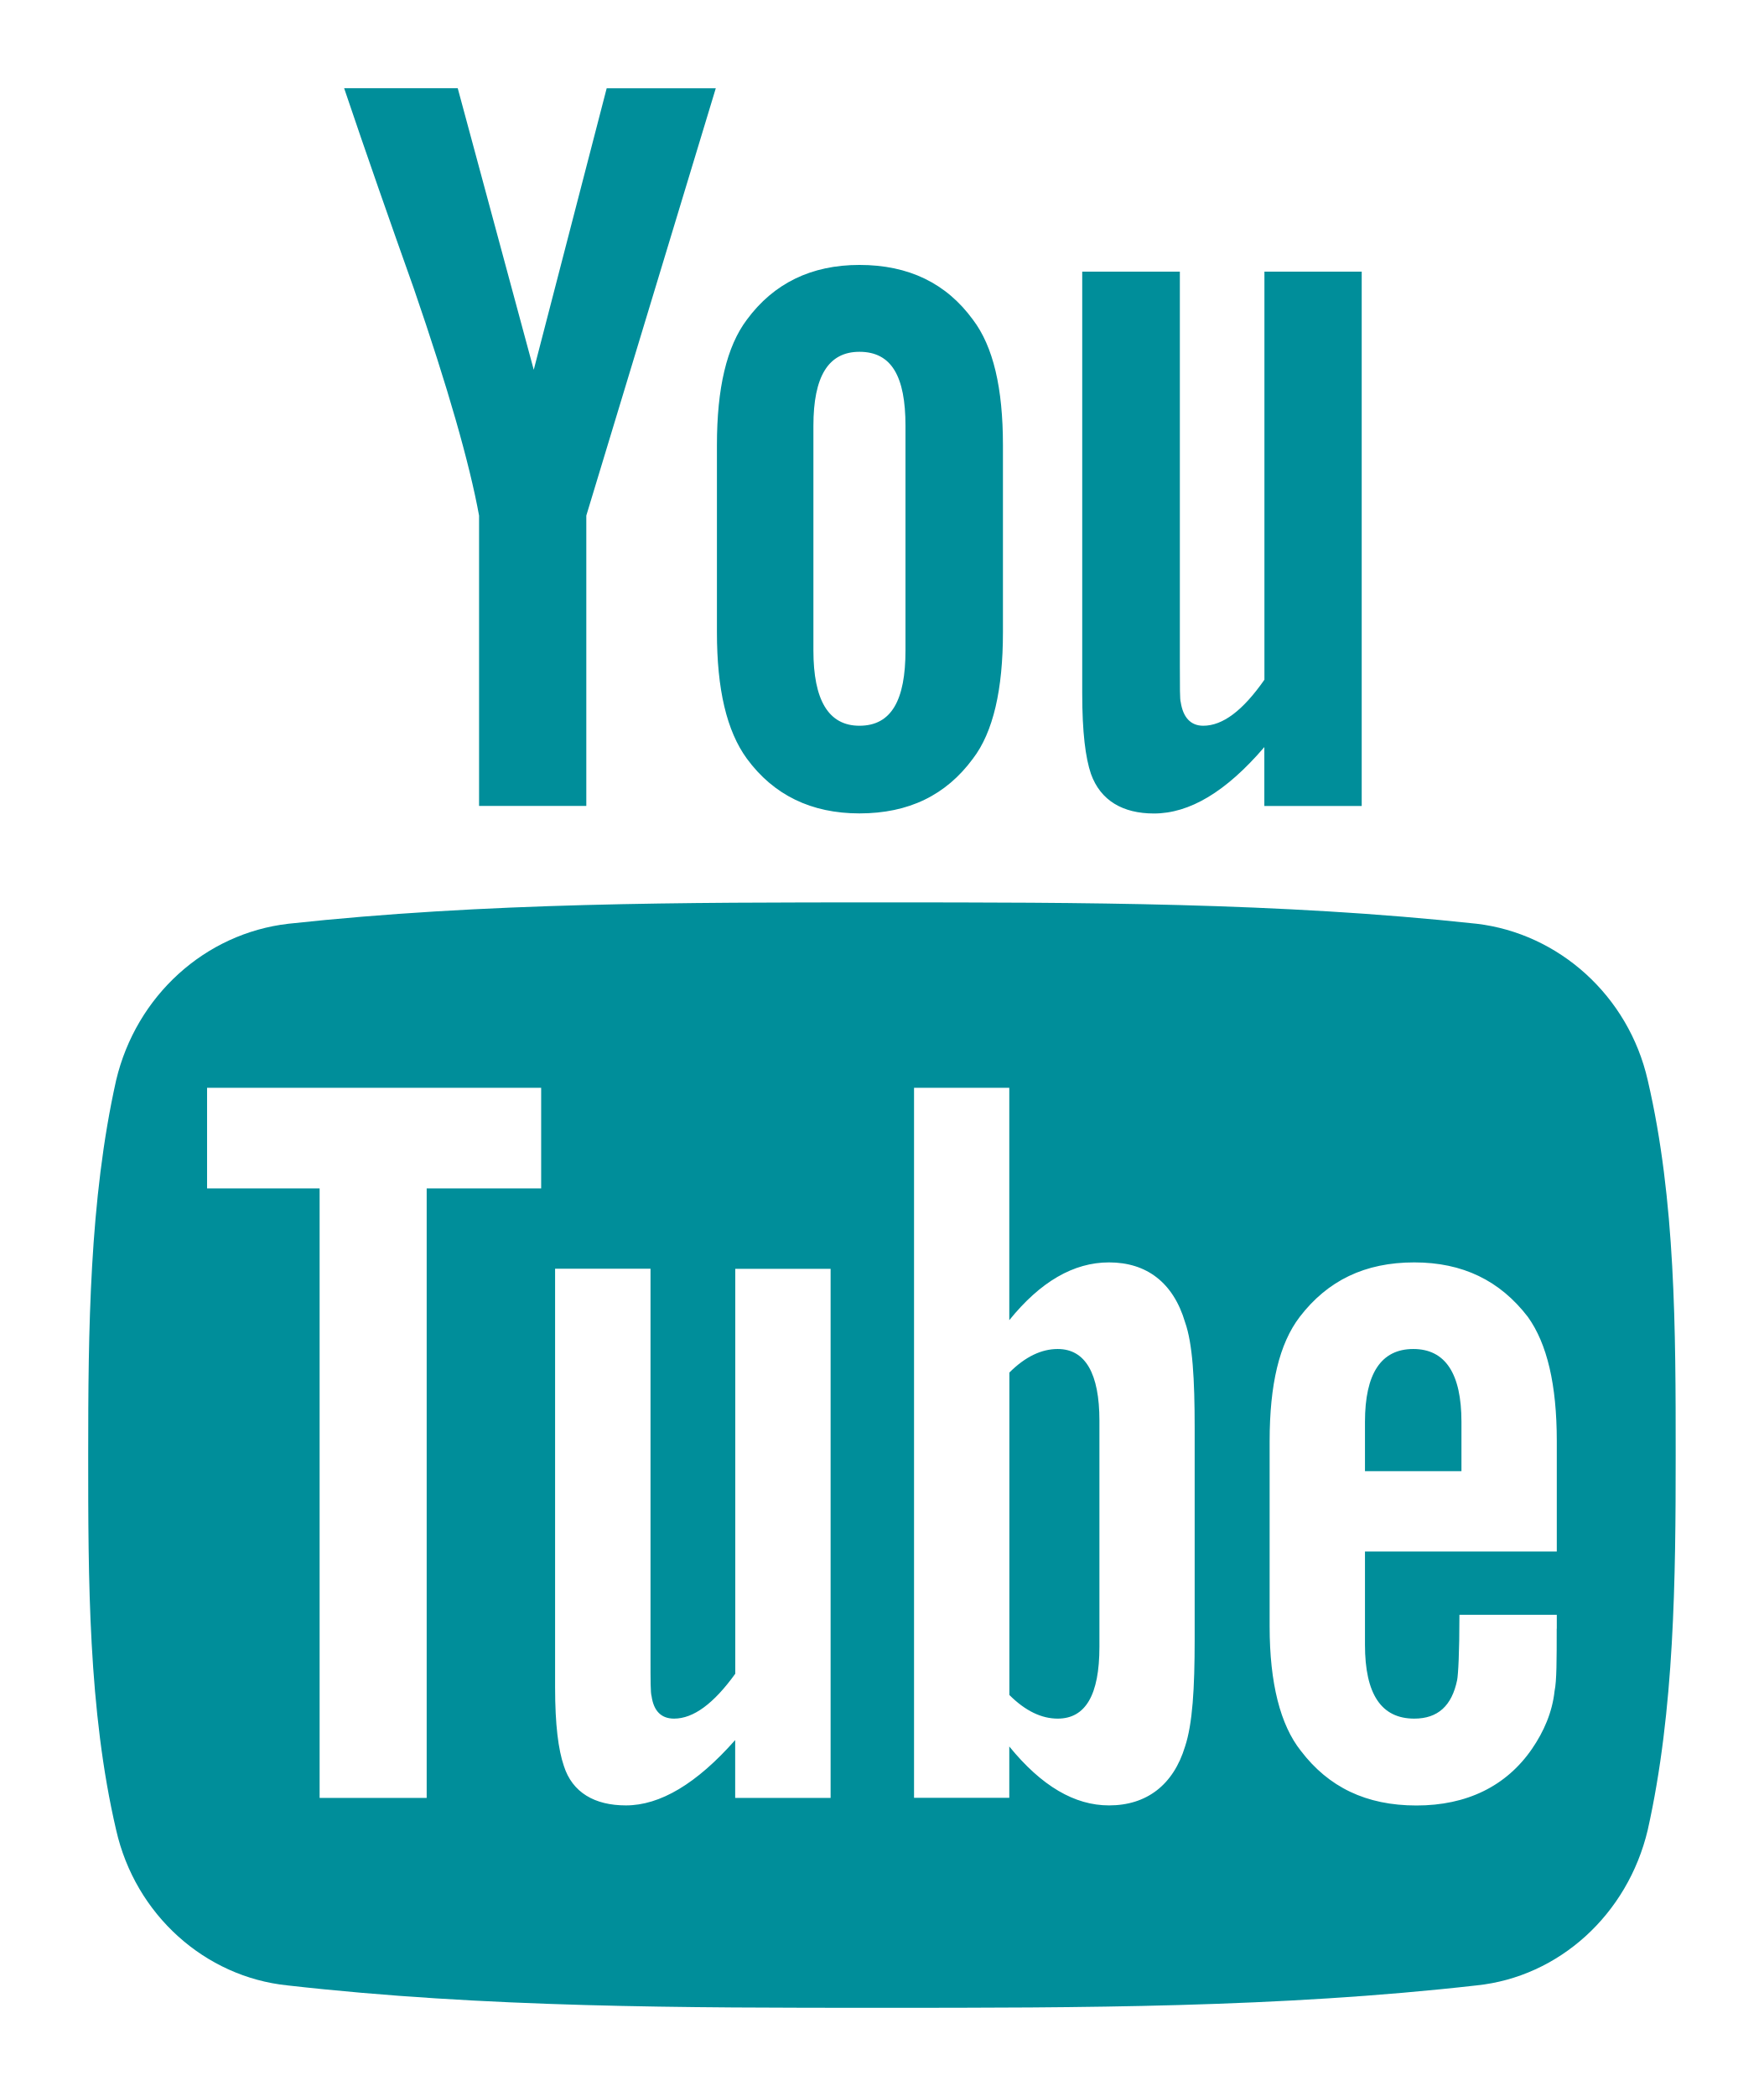
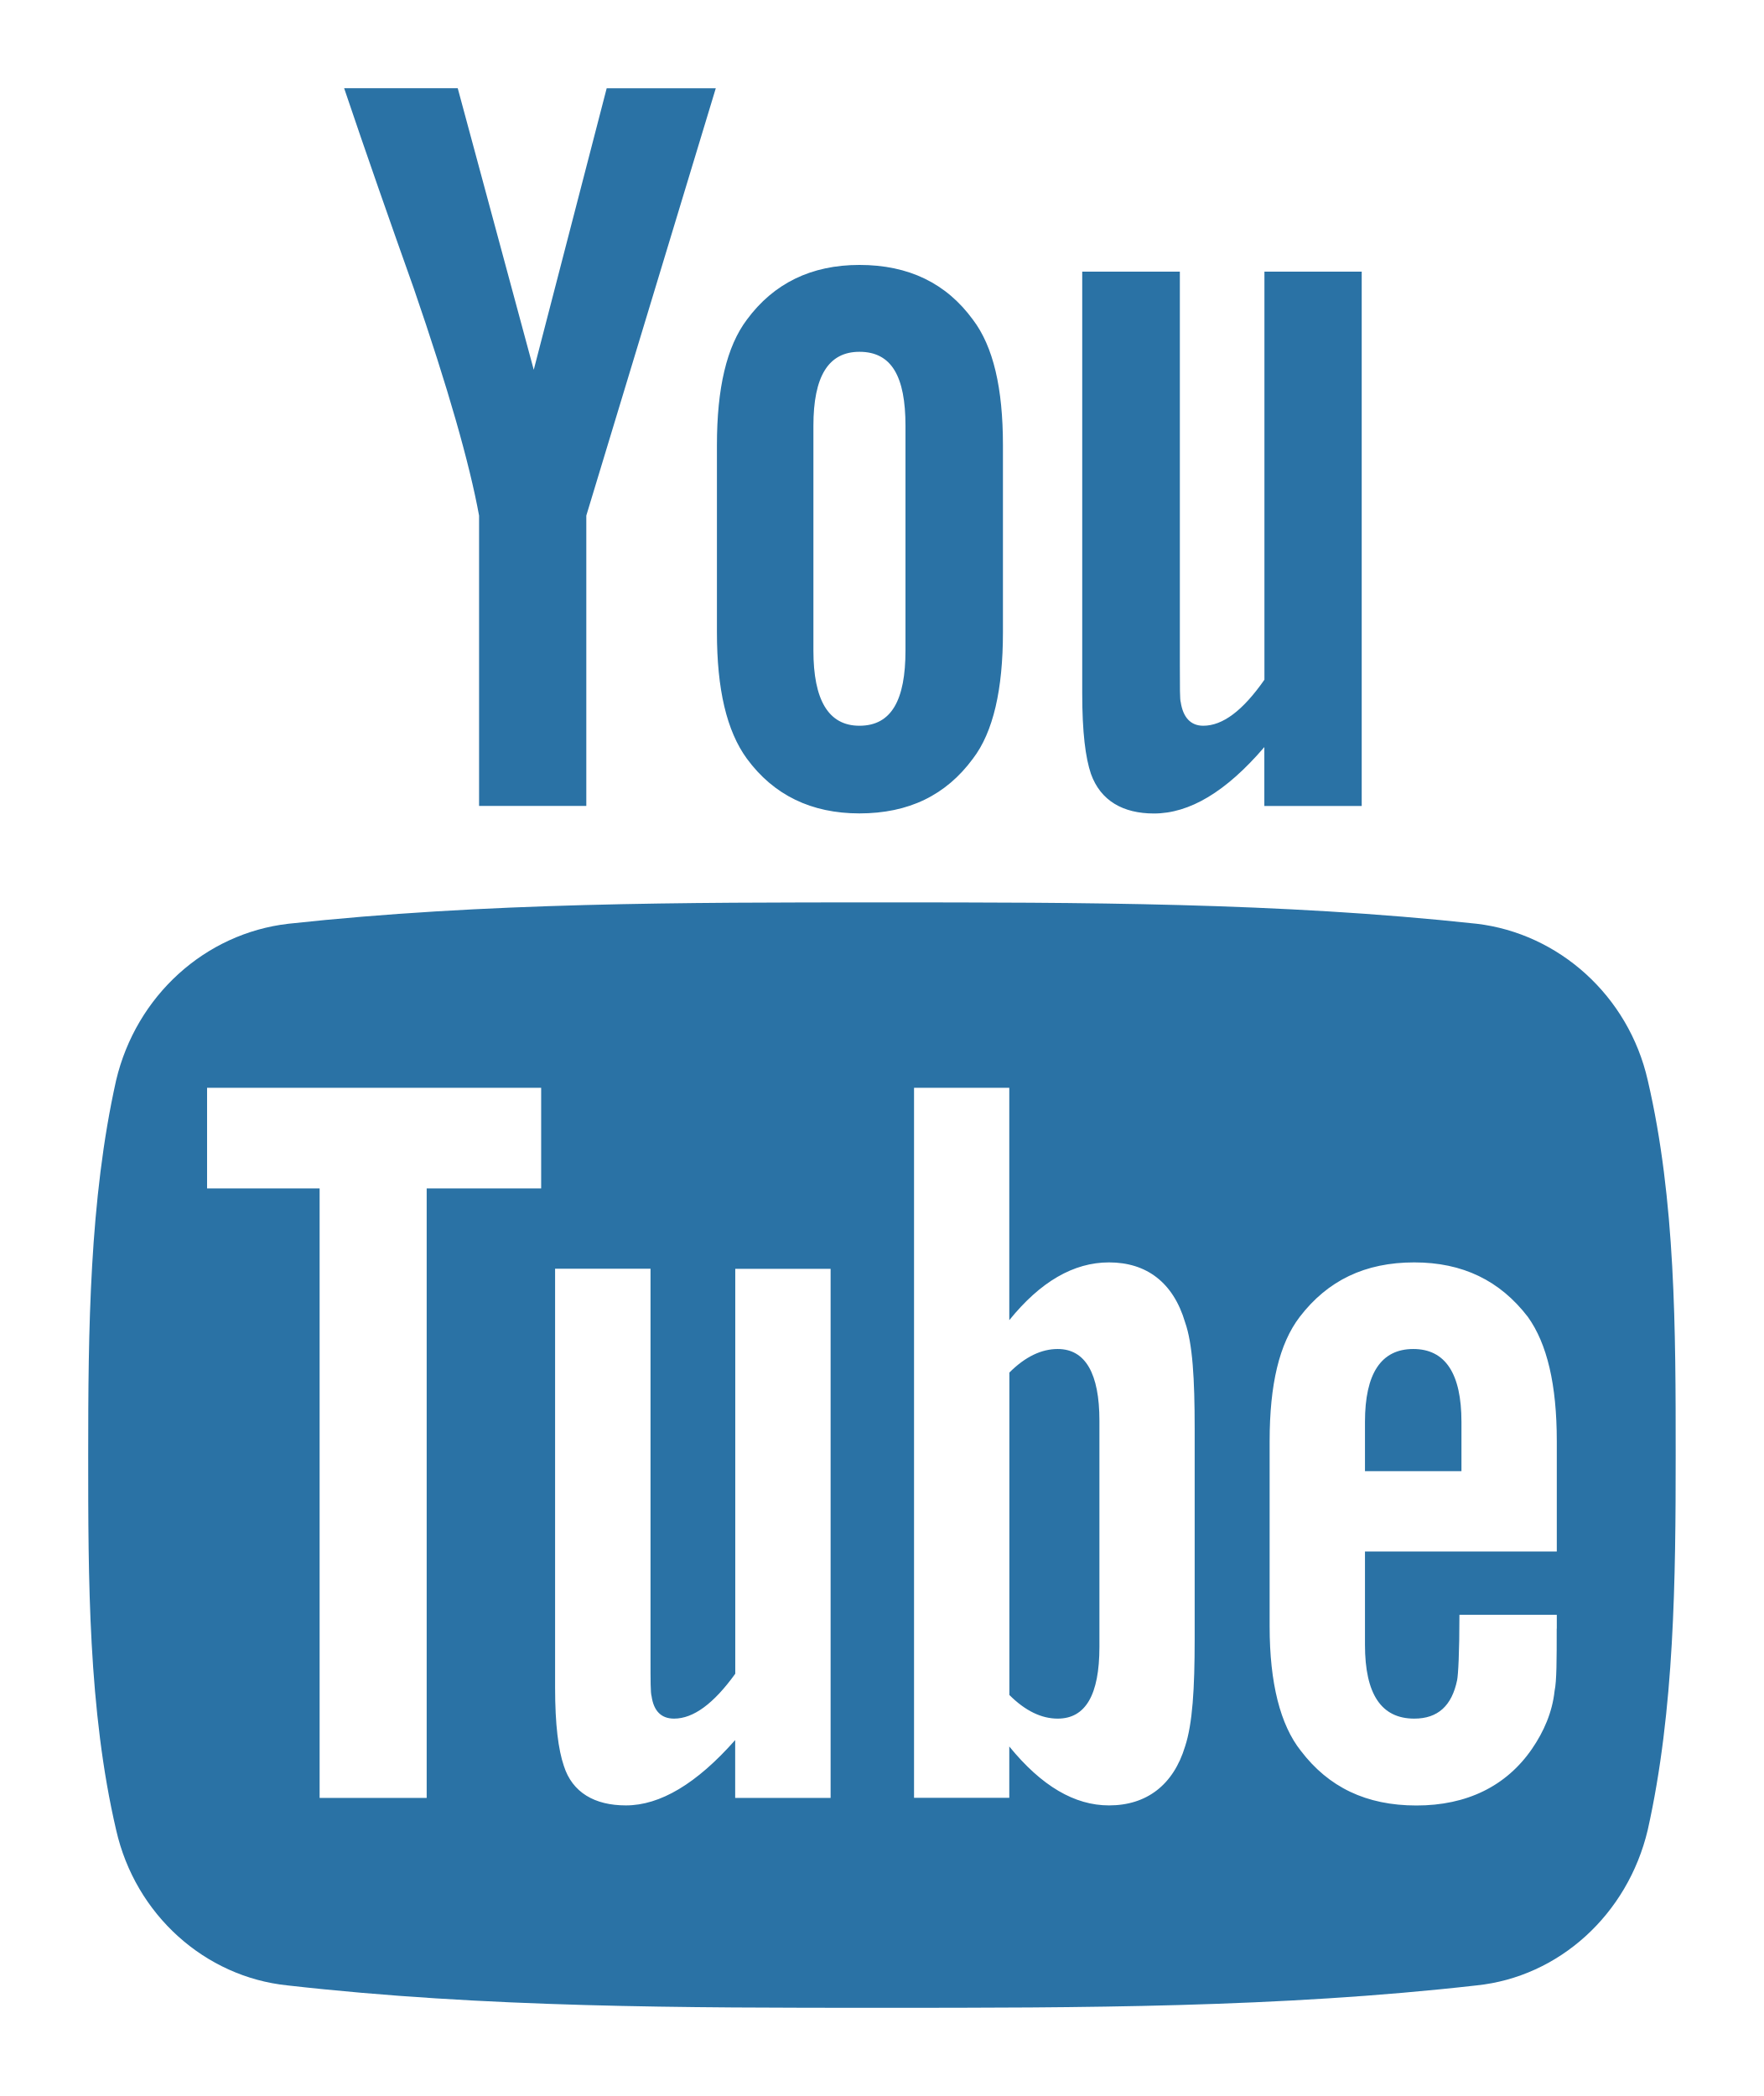
<svg xmlns="http://www.w3.org/2000/svg" viewBox="-1 -1.001 20 23.766" width="20" height="23.766">
-   <path d="M 11.466 15.108 L 11.466 17.672 C 11.466 18.218 11.308 18.486 10.993 18.486 C 10.811 18.486 10.627 18.4 10.445 18.218 L 10.445 14.562 C 10.627 14.38 10.811 14.295 10.993 14.295 C 11.308 14.295 11.466 14.575 11.466 15.108 Z M 15.571 15.121 L 15.571 15.68 L 14.477 15.68 L 14.477 15.121 C 14.477 14.575 14.659 14.295 15.025 14.295 C 15.389 14.295 15.571 14.575 15.571 15.121 Z M 3.838 12.474 L 5.136 12.474 L 5.136 11.333 L 1.348 11.333 L 1.348 12.474 L 2.624 12.474 L 2.624 19.385 L 3.838 19.385 L 3.838 12.474 Z M 7.337 19.385 L 8.418 19.385 L 8.418 13.386 L 7.337 13.386 L 7.337 17.977 C 7.092 18.317 6.862 18.486 6.643 18.486 C 6.498 18.486 6.412 18.4 6.388 18.231 C 6.376 18.194 6.376 18.059 6.376 17.805 L 6.376 13.385 L 5.294 13.385 L 5.294 18.132 C 5.294 18.558 5.331 18.838 5.393 19.021 C 5.489 19.325 5.744 19.47 6.097 19.47 C 6.484 19.47 6.897 19.226 7.336 18.729 L 7.336 19.384 Z M 12.546 17.587 L 12.546 15.194 C 12.546 14.635 12.523 14.235 12.437 13.991 C 12.304 13.542 12.001 13.313 11.575 13.313 C 11.174 13.313 10.797 13.531 10.444 13.968 L 10.444 11.333 L 9.364 11.333 L 9.364 19.384 L 10.444 19.384 L 10.444 18.802 C 10.811 19.252 11.185 19.47 11.575 19.47 C 12.001 19.47 12.305 19.238 12.437 18.802 C 12.522 18.545 12.546 18.145 12.546 17.586 Z M 16.652 17.465 L 16.652 17.309 L 15.548 17.309 C 15.548 17.745 15.534 17.987 15.522 18.049 C 15.462 18.34 15.304 18.486 15.036 18.486 C 14.662 18.486 14.477 18.208 14.477 17.649 L 14.477 16.591 L 16.652 16.591 L 16.652 15.34 C 16.652 14.698 16.542 14.235 16.324 13.931 C 16.007 13.518 15.584 13.313 15.036 13.313 C 14.477 13.313 14.054 13.518 13.737 13.931 C 13.505 14.235 13.396 14.697 13.396 15.34 L 13.396 17.442 C 13.396 18.085 13.518 18.559 13.749 18.85 C 14.063 19.263 14.49 19.471 15.061 19.471 C 15.63 19.471 16.08 19.253 16.372 18.827 C 16.505 18.633 16.601 18.414 16.627 18.172 C 16.651 18.06 16.651 17.819 16.651 17.466 Z M 9.267 6.375 L 9.267 3.827 C 9.267 3.268 9.11 2.988 8.745 2.988 C 8.392 2.988 8.223 3.268 8.223 3.827 L 8.223 6.375 C 8.223 6.934 8.392 7.228 8.745 7.228 C 9.11 7.228 9.267 6.934 9.267 6.375 Z M 18 15.498 C 18 16.896 17.987 18.39 17.683 19.749 C 17.455 20.71 16.675 21.415 15.742 21.511 C 13.505 21.765 11.247 21.765 9 21.765 C 6.753 21.765 4.495 21.765 2.26 21.511 C 1.325 21.415 0.535 20.711 0.317 19.749 C 0 18.39 0 16.896 0 15.498 L 0 15.498 C 0 14.089 0.013 12.606 0.317 11.247 C 0.545 10.289 1.325 9.582 2.271 9.473 C 4.495 9.231 6.753 9.231 9 9.231 C 11.247 9.231 13.505 9.231 15.742 9.473 C 16.675 9.583 17.465 10.289 17.683 11.247 C 18 12.606 18 14.089 18 15.498 Z M 5.879 0 L 7.116 0 L 5.648 4.845 L 5.648 8.137 L 4.432 8.137 L 4.432 4.845 C 4.323 4.25 4.081 3.401 3.692 2.27 C 3.424 1.516 3.156 0.752 2.902 -0.001 L 4.19 -0.001 L 5.052 3.192 Z M 10.372 4.045 L 10.372 6.169 C 10.372 6.814 10.263 7.3 10.031 7.602 C 9.727 8.015 9.303 8.222 8.745 8.222 C 8.2 8.222 7.773 8.015 7.469 7.602 C 7.239 7.287 7.129 6.814 7.129 6.169 L 7.129 4.045 C 7.129 3.401 7.239 2.928 7.469 2.623 C 7.773 2.211 8.2 2.003 8.745 2.003 C 9.304 2.003 9.73 2.211 10.031 2.623 C 10.263 2.928 10.372 3.401 10.372 4.045 Z M 14.44 2.076 L 14.44 8.138 L 13.336 8.138 L 13.336 7.47 C 12.9 7.979 12.487 8.223 12.084 8.223 C 11.733 8.223 11.479 8.078 11.37 7.774 C 11.308 7.592 11.271 7.302 11.271 6.862 L 11.271 2.079 L 12.378 2.079 L 12.378 6.535 C 12.378 6.789 12.378 6.935 12.388 6.961 C 12.414 7.13 12.498 7.228 12.643 7.228 C 12.864 7.228 13.092 7.057 13.337 6.706 L 13.337 2.079 L 14.441 2.079 Z" transform="matrix(1, 0, 0, 1, 0, 0)" style="fill: #008e9a" />
+   <path d="M 11.466 15.108 L 11.466 17.672 C 11.466 18.218 11.308 18.486 10.993 18.486 C 10.811 18.486 10.627 18.4 10.445 18.218 L 10.445 14.562 C 10.627 14.38 10.811 14.295 10.993 14.295 C 11.308 14.295 11.466 14.575 11.466 15.108 Z M 15.571 15.121 L 15.571 15.68 L 14.477 15.68 L 14.477 15.121 C 14.477 14.575 14.659 14.295 15.025 14.295 C 15.389 14.295 15.571 14.575 15.571 15.121 Z M 3.838 12.474 L 5.136 12.474 L 5.136 11.333 L 1.348 11.333 L 1.348 12.474 L 2.624 12.474 L 2.624 19.385 L 3.838 19.385 L 3.838 12.474 Z M 7.337 19.385 L 8.418 19.385 L 8.418 13.386 L 7.337 13.386 L 7.337 17.977 C 7.092 18.317 6.862 18.486 6.643 18.486 C 6.498 18.486 6.412 18.4 6.388 18.231 C 6.376 18.194 6.376 18.059 6.376 17.805 L 6.376 13.385 L 5.294 13.385 L 5.294 18.132 C 5.294 18.558 5.331 18.838 5.393 19.021 C 5.489 19.325 5.744 19.47 6.097 19.47 C 6.484 19.47 6.897 19.226 7.336 18.729 L 7.336 19.384 Z M 12.546 17.587 L 12.546 15.194 C 12.546 14.635 12.523 14.235 12.437 13.991 C 12.304 13.542 12.001 13.313 11.575 13.313 C 11.174 13.313 10.797 13.531 10.444 13.968 L 10.444 11.333 L 9.364 11.333 L 9.364 19.384 L 10.444 19.384 L 10.444 18.802 C 10.811 19.252 11.185 19.47 11.575 19.47 C 12.001 19.47 12.305 19.238 12.437 18.802 C 12.522 18.545 12.546 18.145 12.546 17.586 Z M 16.652 17.465 L 16.652 17.309 L 15.548 17.309 C 15.548 17.745 15.534 17.987 15.522 18.049 C 15.462 18.34 15.304 18.486 15.036 18.486 C 14.662 18.486 14.477 18.208 14.477 17.649 L 14.477 16.591 L 16.652 16.591 L 16.652 15.34 C 16.652 14.698 16.542 14.235 16.324 13.931 C 16.007 13.518 15.584 13.313 15.036 13.313 C 14.477 13.313 14.054 13.518 13.737 13.931 C 13.505 14.235 13.396 14.697 13.396 15.34 L 13.396 17.442 C 13.396 18.085 13.518 18.559 13.749 18.85 C 14.063 19.263 14.49 19.471 15.061 19.471 C 15.63 19.471 16.08 19.253 16.372 18.827 C 16.505 18.633 16.601 18.414 16.627 18.172 C 16.651 18.06 16.651 17.819 16.651 17.466 Z M 9.267 6.375 L 9.267 3.827 C 9.267 3.268 9.11 2.988 8.745 2.988 C 8.392 2.988 8.223 3.268 8.223 3.827 L 8.223 6.375 C 8.223 6.934 8.392 7.228 8.745 7.228 C 9.11 7.228 9.267 6.934 9.267 6.375 Z M 18 15.498 C 18 16.896 17.987 18.39 17.683 19.749 C 17.455 20.71 16.675 21.415 15.742 21.511 C 13.505 21.765 11.247 21.765 9 21.765 C 6.753 21.765 4.495 21.765 2.26 21.511 C 1.325 21.415 0.535 20.711 0.317 19.749 C 0 18.39 0 16.896 0 15.498 L 0 15.498 C 0 14.089 0.013 12.606 0.317 11.247 C 0.545 10.289 1.325 9.582 2.271 9.473 C 4.495 9.231 6.753 9.231 9 9.231 C 11.247 9.231 13.505 9.231 15.742 9.473 C 16.675 9.583 17.465 10.289 17.683 11.247 C 18 12.606 18 14.089 18 15.498 Z M 5.879 0 L 7.116 0 L 5.648 4.845 L 5.648 8.137 L 4.432 8.137 L 4.432 4.845 C 4.323 4.25 4.081 3.401 3.692 2.27 C 3.424 1.516 3.156 0.752 2.902 -0.001 L 4.19 -0.001 L 5.052 3.192 Z M 10.372 4.045 L 10.372 6.169 C 10.372 6.814 10.263 7.3 10.031 7.602 C 9.727 8.015 9.303 8.222 8.745 8.222 C 8.2 8.222 7.773 8.015 7.469 7.602 C 7.239 7.287 7.129 6.814 7.129 6.169 L 7.129 4.045 C 7.129 3.401 7.239 2.928 7.469 2.623 C 7.773 2.211 8.2 2.003 8.745 2.003 C 9.304 2.003 9.73 2.211 10.031 2.623 C 10.263 2.928 10.372 3.401 10.372 4.045 Z M 14.44 2.076 L 14.44 8.138 L 13.336 8.138 L 13.336 7.47 C 12.9 7.979 12.487 8.223 12.084 8.223 C 11.733 8.223 11.479 8.078 11.37 7.774 C 11.308 7.592 11.271 7.302 11.271 6.862 L 11.271 2.079 L 12.378 2.079 L 12.378 6.535 C 12.378 6.789 12.378 6.935 12.388 6.961 C 12.414 7.13 12.498 7.228 12.643 7.228 C 12.864 7.228 13.092 7.057 13.337 6.706 L 13.337 2.079 L 14.441 2.079 Z" transform="matrix(1, 0, 0, 1, 0, 0)" style="fill: #2A72A5" />
</svg>
